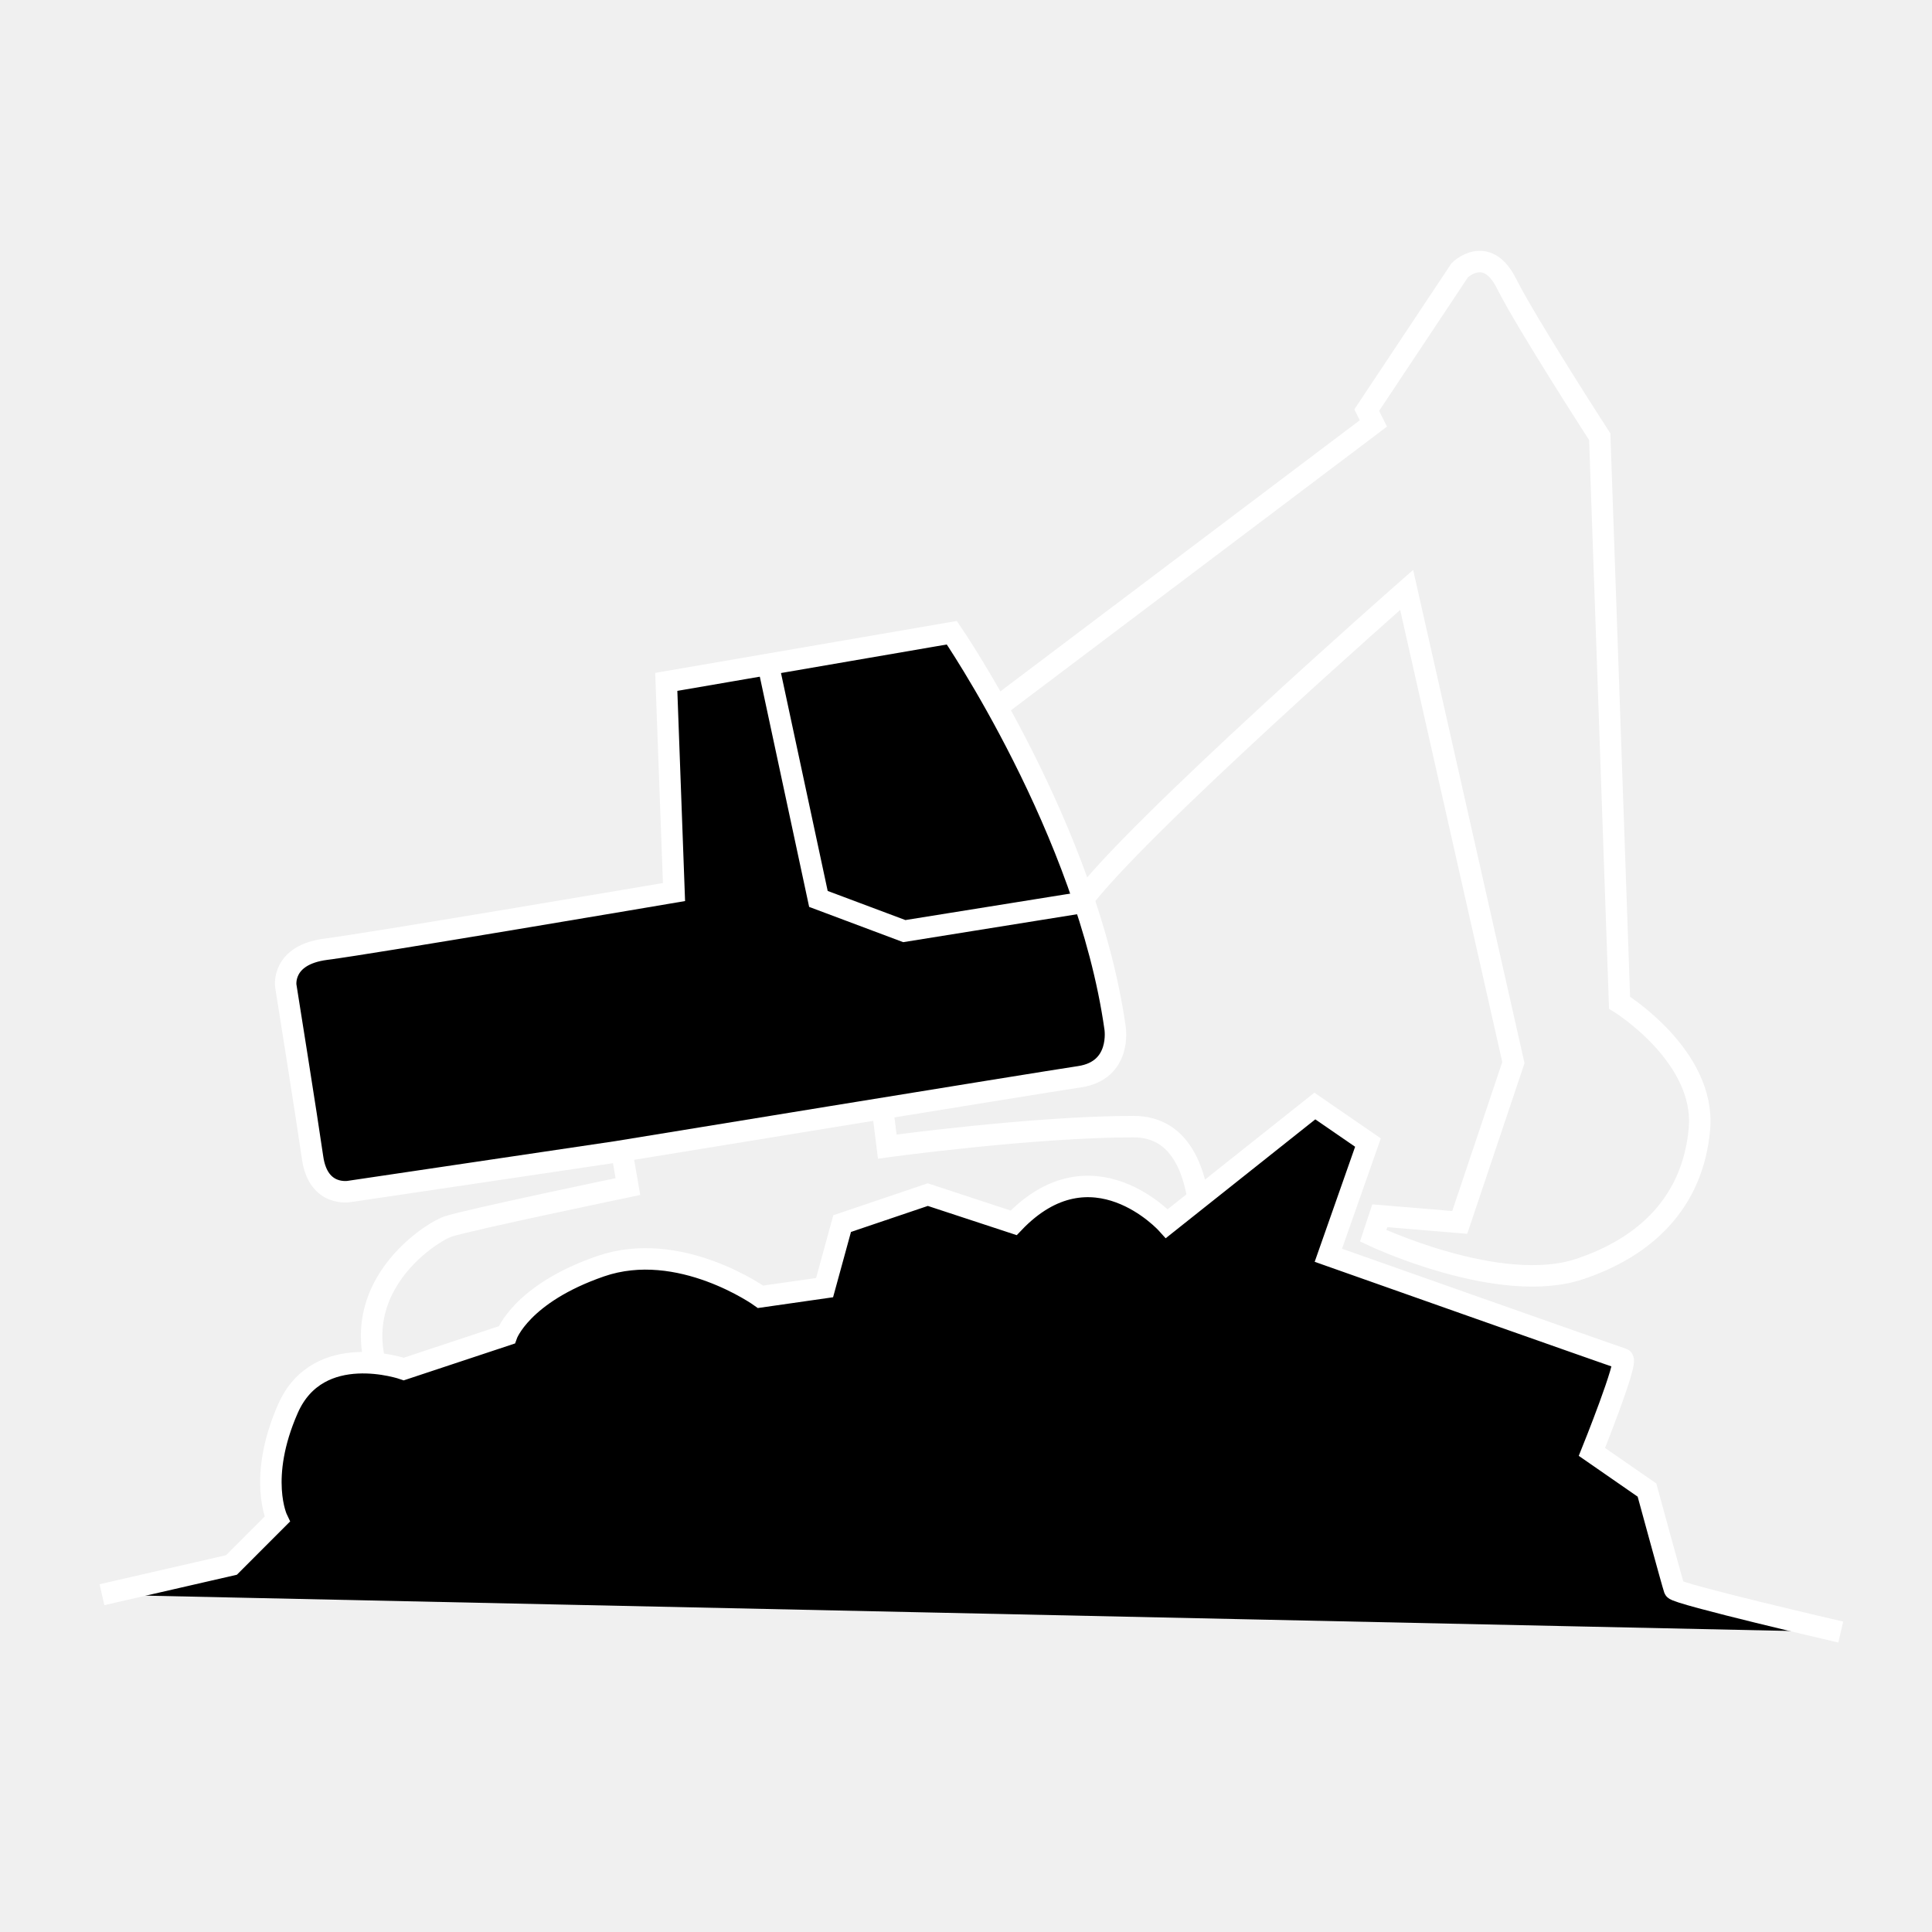
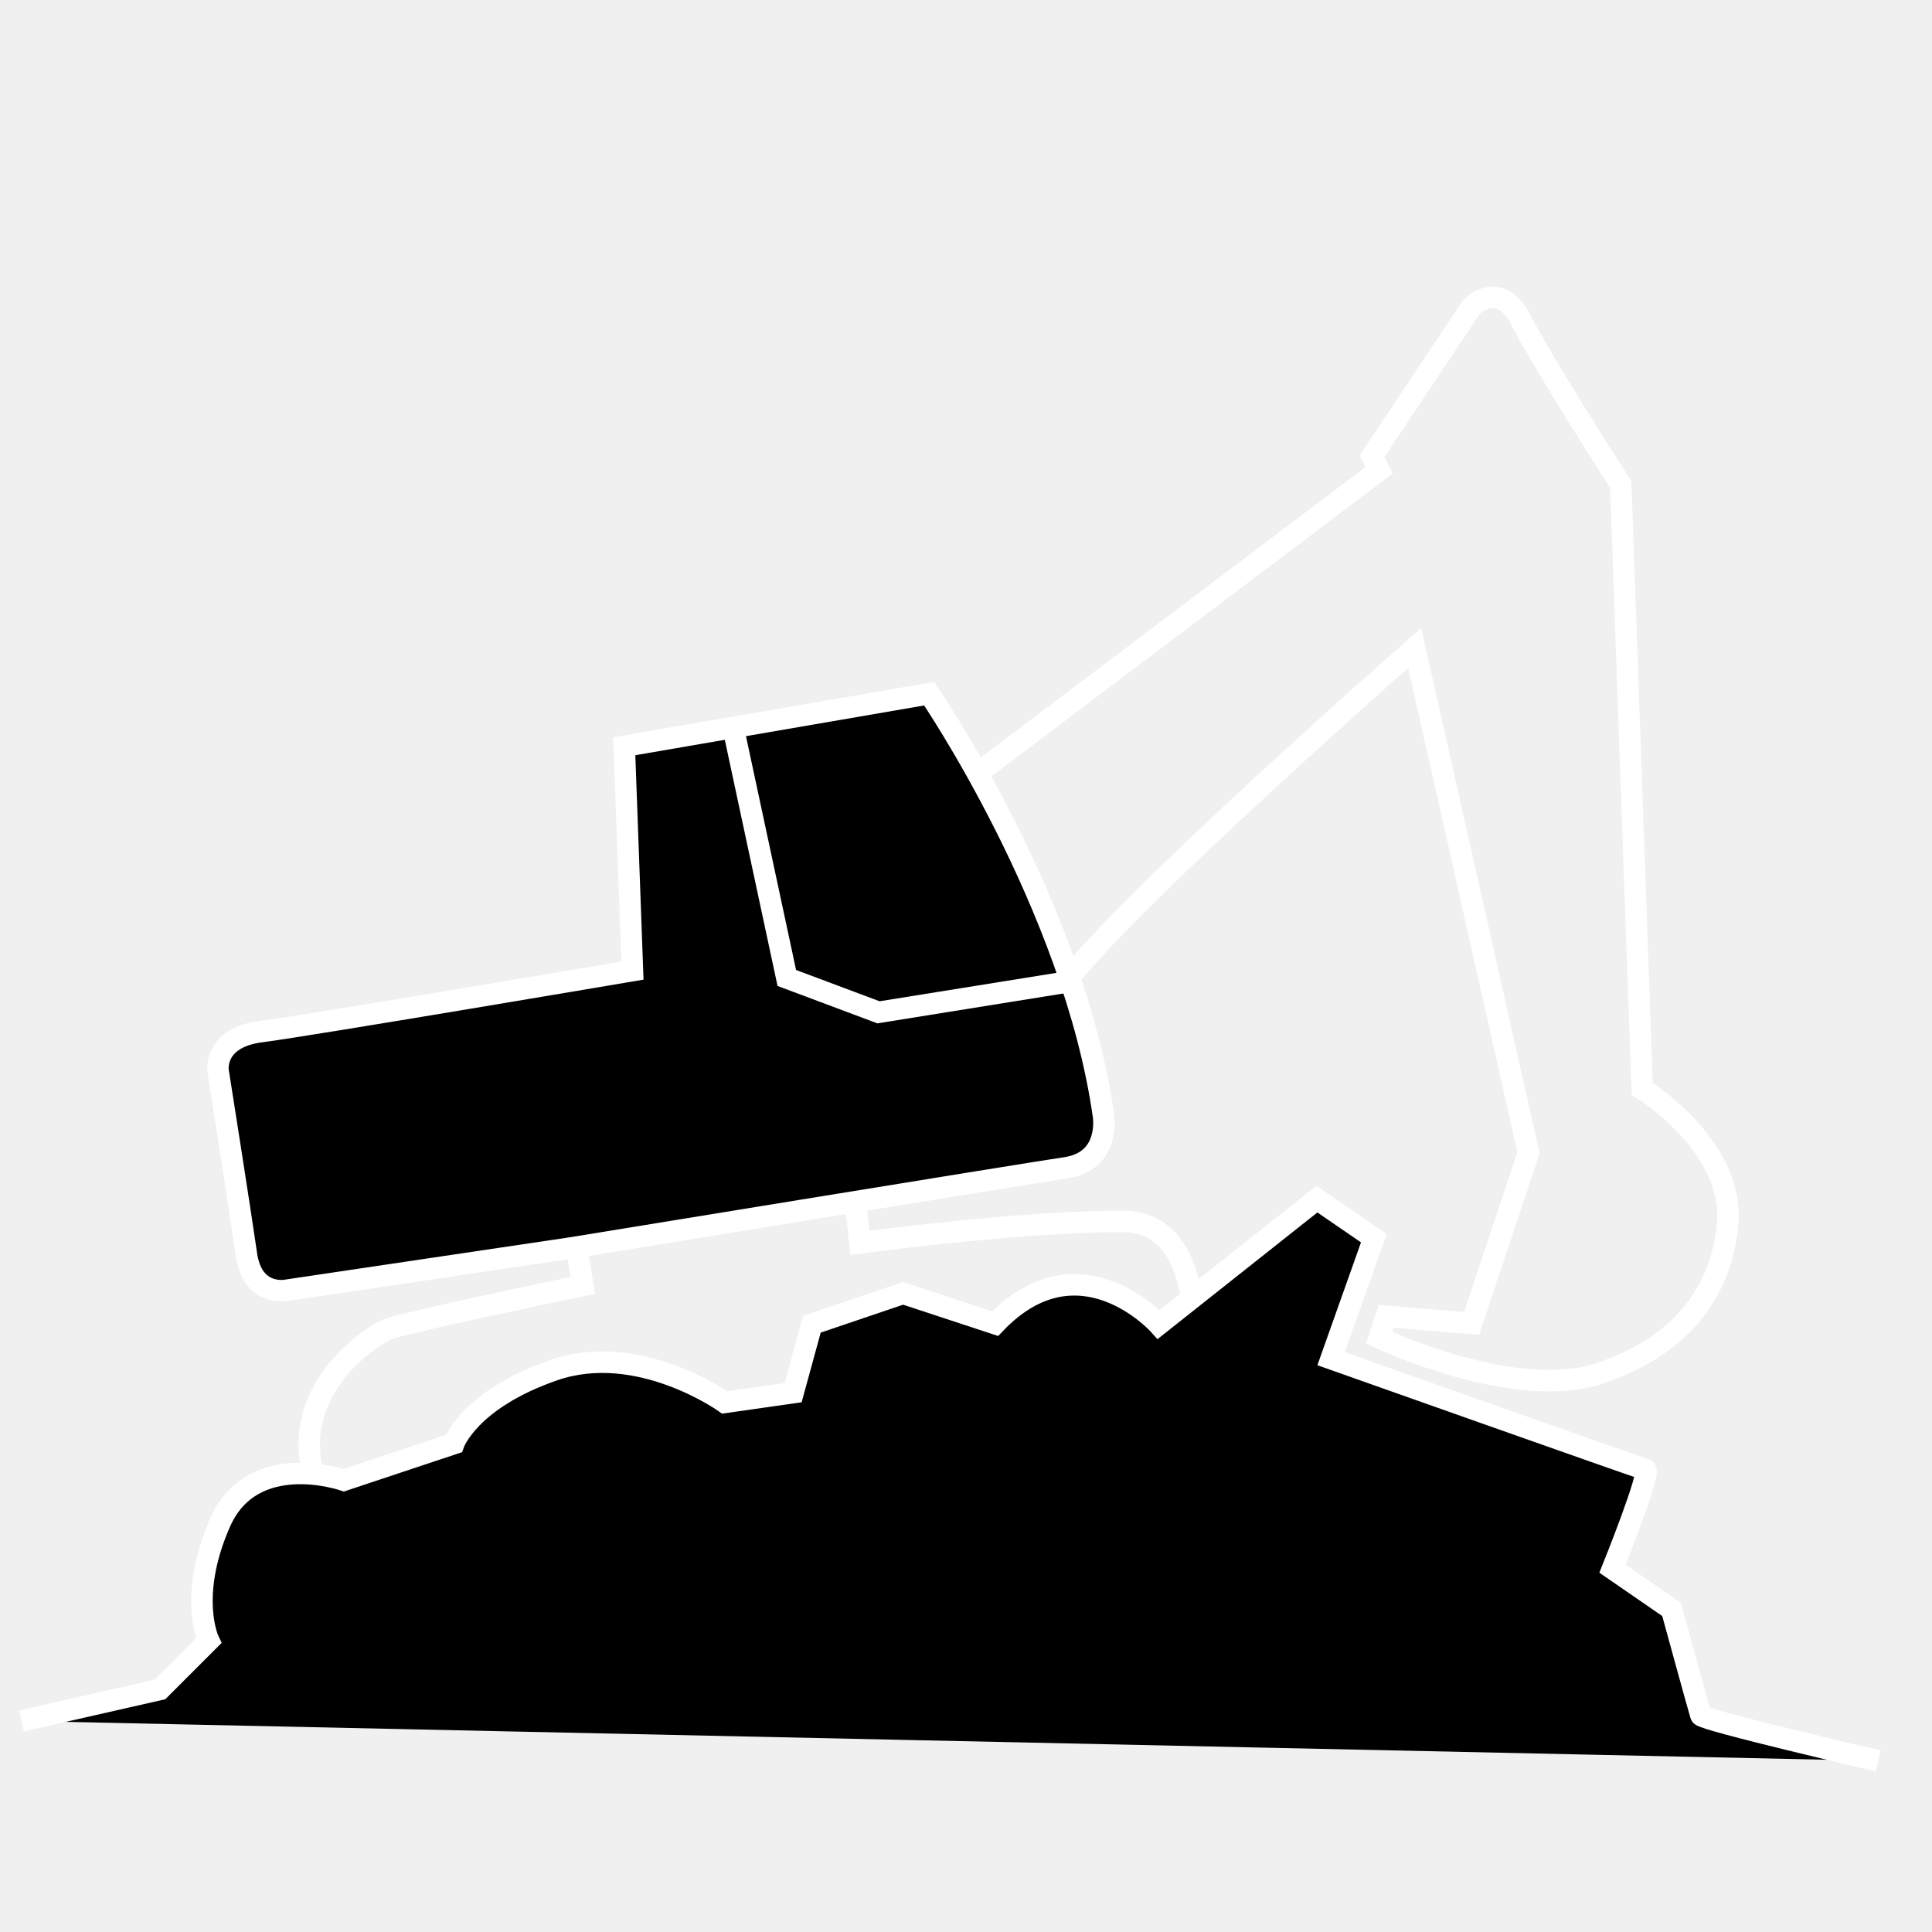
<svg xmlns="http://www.w3.org/2000/svg" viewBox="0 0 360 360">
  <g id="backhoe">
-     <path id="tractor" d="M115.71,213.65,117,221.1s-29.78,6.2-33.5,7.44S58.64,243.43,76,265.76s146.4-18.61,146.4-18.61,7.44-37.22-11.17-37.22-45.9,3.72-45.9,3.72l-1.24-9.92Z" fill="none" stroke="#fff" stroke-miterlimit="10" stroke-width="4" />
-     <path id="cab" d="M114.89,214.62,65.17,222s-5.86,1.16-6.92-6.25-5-32.06-5-32.06-.85-5.76,7.51-6.82,64.83-10.65,64.83-10.65l-1.44-39.16,53.21-9.16s25.2,36.81,30.42,73.67c0,0,1.28,7.88-6.61,9.06S114.89,214.62,114.89,214.62Z" stroke="#fff" stroke-miterlimit="10" stroke-width="4" />
-     <path id="window" d="M143.5,125.5l9,42,16,6,32.82-5.27c9.92-13.65,60.79-58.31,60.79-58.31L282,198,272,227.78l-14.89-1.24-1.24,3.73s23.57,11.16,38.46,6.2c12.29-4.1,21.09-12.41,22.33-26.06s-14.88-23.57-14.88-23.57L298.09,81.38s-13.64-21.09-17.37-28.54S272,50.36,272,50.36L254.67,76.42l1.24,2.48-70.72,53.35" fill="none" stroke="#fff" stroke-miterlimit="10" stroke-width="4" />
+     <path id="tractor" d="M107.28,231.51l1.33,8s-31.8,6.63-35.78,7.95-26.5,15.9-8,39.75,156.34-19.87,156.34-19.87,7.95-39.75-11.92-39.75-49,4-49,4L159,220.92Z" fill="none" stroke="#fff" stroke-miterlimit="10" stroke-width="4" />
+     <path id="cab" d="M106.4,232.54l-53.09,7.89s-6.26,1.23-7.39-6.67-5.29-34.25-5.29-34.25-.91-6.14,8-7.28,69.22-11.37,69.22-11.37l-1.53-41.81,56.82-9.79s26.91,39.31,32.48,78.67c0,0,1.37,8.42-7,9.67S106.4,232.54,106.4,232.54Z" stroke="#fff" stroke-miterlimit="10" stroke-width="4" />
+     <path id="window" d="M137,137.38l9.61,44.85,17.08,6.4,35-5.62c10.6-14.58,64.92-62.27,64.92-62.27l21.2,94.06-10.6,31.8-15.9-1.32-1.32,4s25.17,11.93,41.07,6.63c13.12-4.38,22.52-13.25,23.85-27.83S306,202.88,306,202.88L302,90.26S287.47,67.74,283.5,59.79s-9.28-2.65-9.28-2.65L255.67,85,257,87.61l-75.52,57" fill="none" stroke="#fff" stroke-miterlimit="10" stroke-width="4" />
  </g>
  <g id="trashdump">
-     <path id="pile" d="M343,304.11s-30.68-7.11-31-8-5.11-18.46-5.11-18.46l-10.26-7.11s6.85-17,5.72-17.33-54.83-19.31-54.83-19.31l7.38-21L245,206.09,217.43,228s-13.92-15.48-28.55-.14l-16-5.26L156.92,228l-3.27,11.93-11.93,1.71s-15.06-10.8-29.83-5.69-17.47,12.79-17.47,12.79L75.24,255.1s-15.9-5.54-21.59,7.39-2,20.59-2,20.59l-8.52,8.53L19,297.15" stroke="#fff" stroke-miterlimit="10" stroke-width="4" />
+     <path id="pile" d="M350,328.11s-32.76-7.59-33.07-8.5-5.46-19.72-5.46-19.72l-11-7.58s7.32-18.2,6.11-18.51-58.55-20.63-58.55-20.63L256,230.72l-10.61-7.28L215.91,246.8s-14.87-16.53-30.49-.15L168.28,241l-17,5.76-3.49,12.74-12.74,1.82S119,249.84,103.2,255.3,84.55,269,84.55,269l-20.48,6.82s-17-5.91-23.06,7.89-2.12,22-2.12,22l-9.1,9.1L4,320.67" stroke="#fff" stroke-miterlimit="10" stroke-width="4" />
  </g>
</svg>
